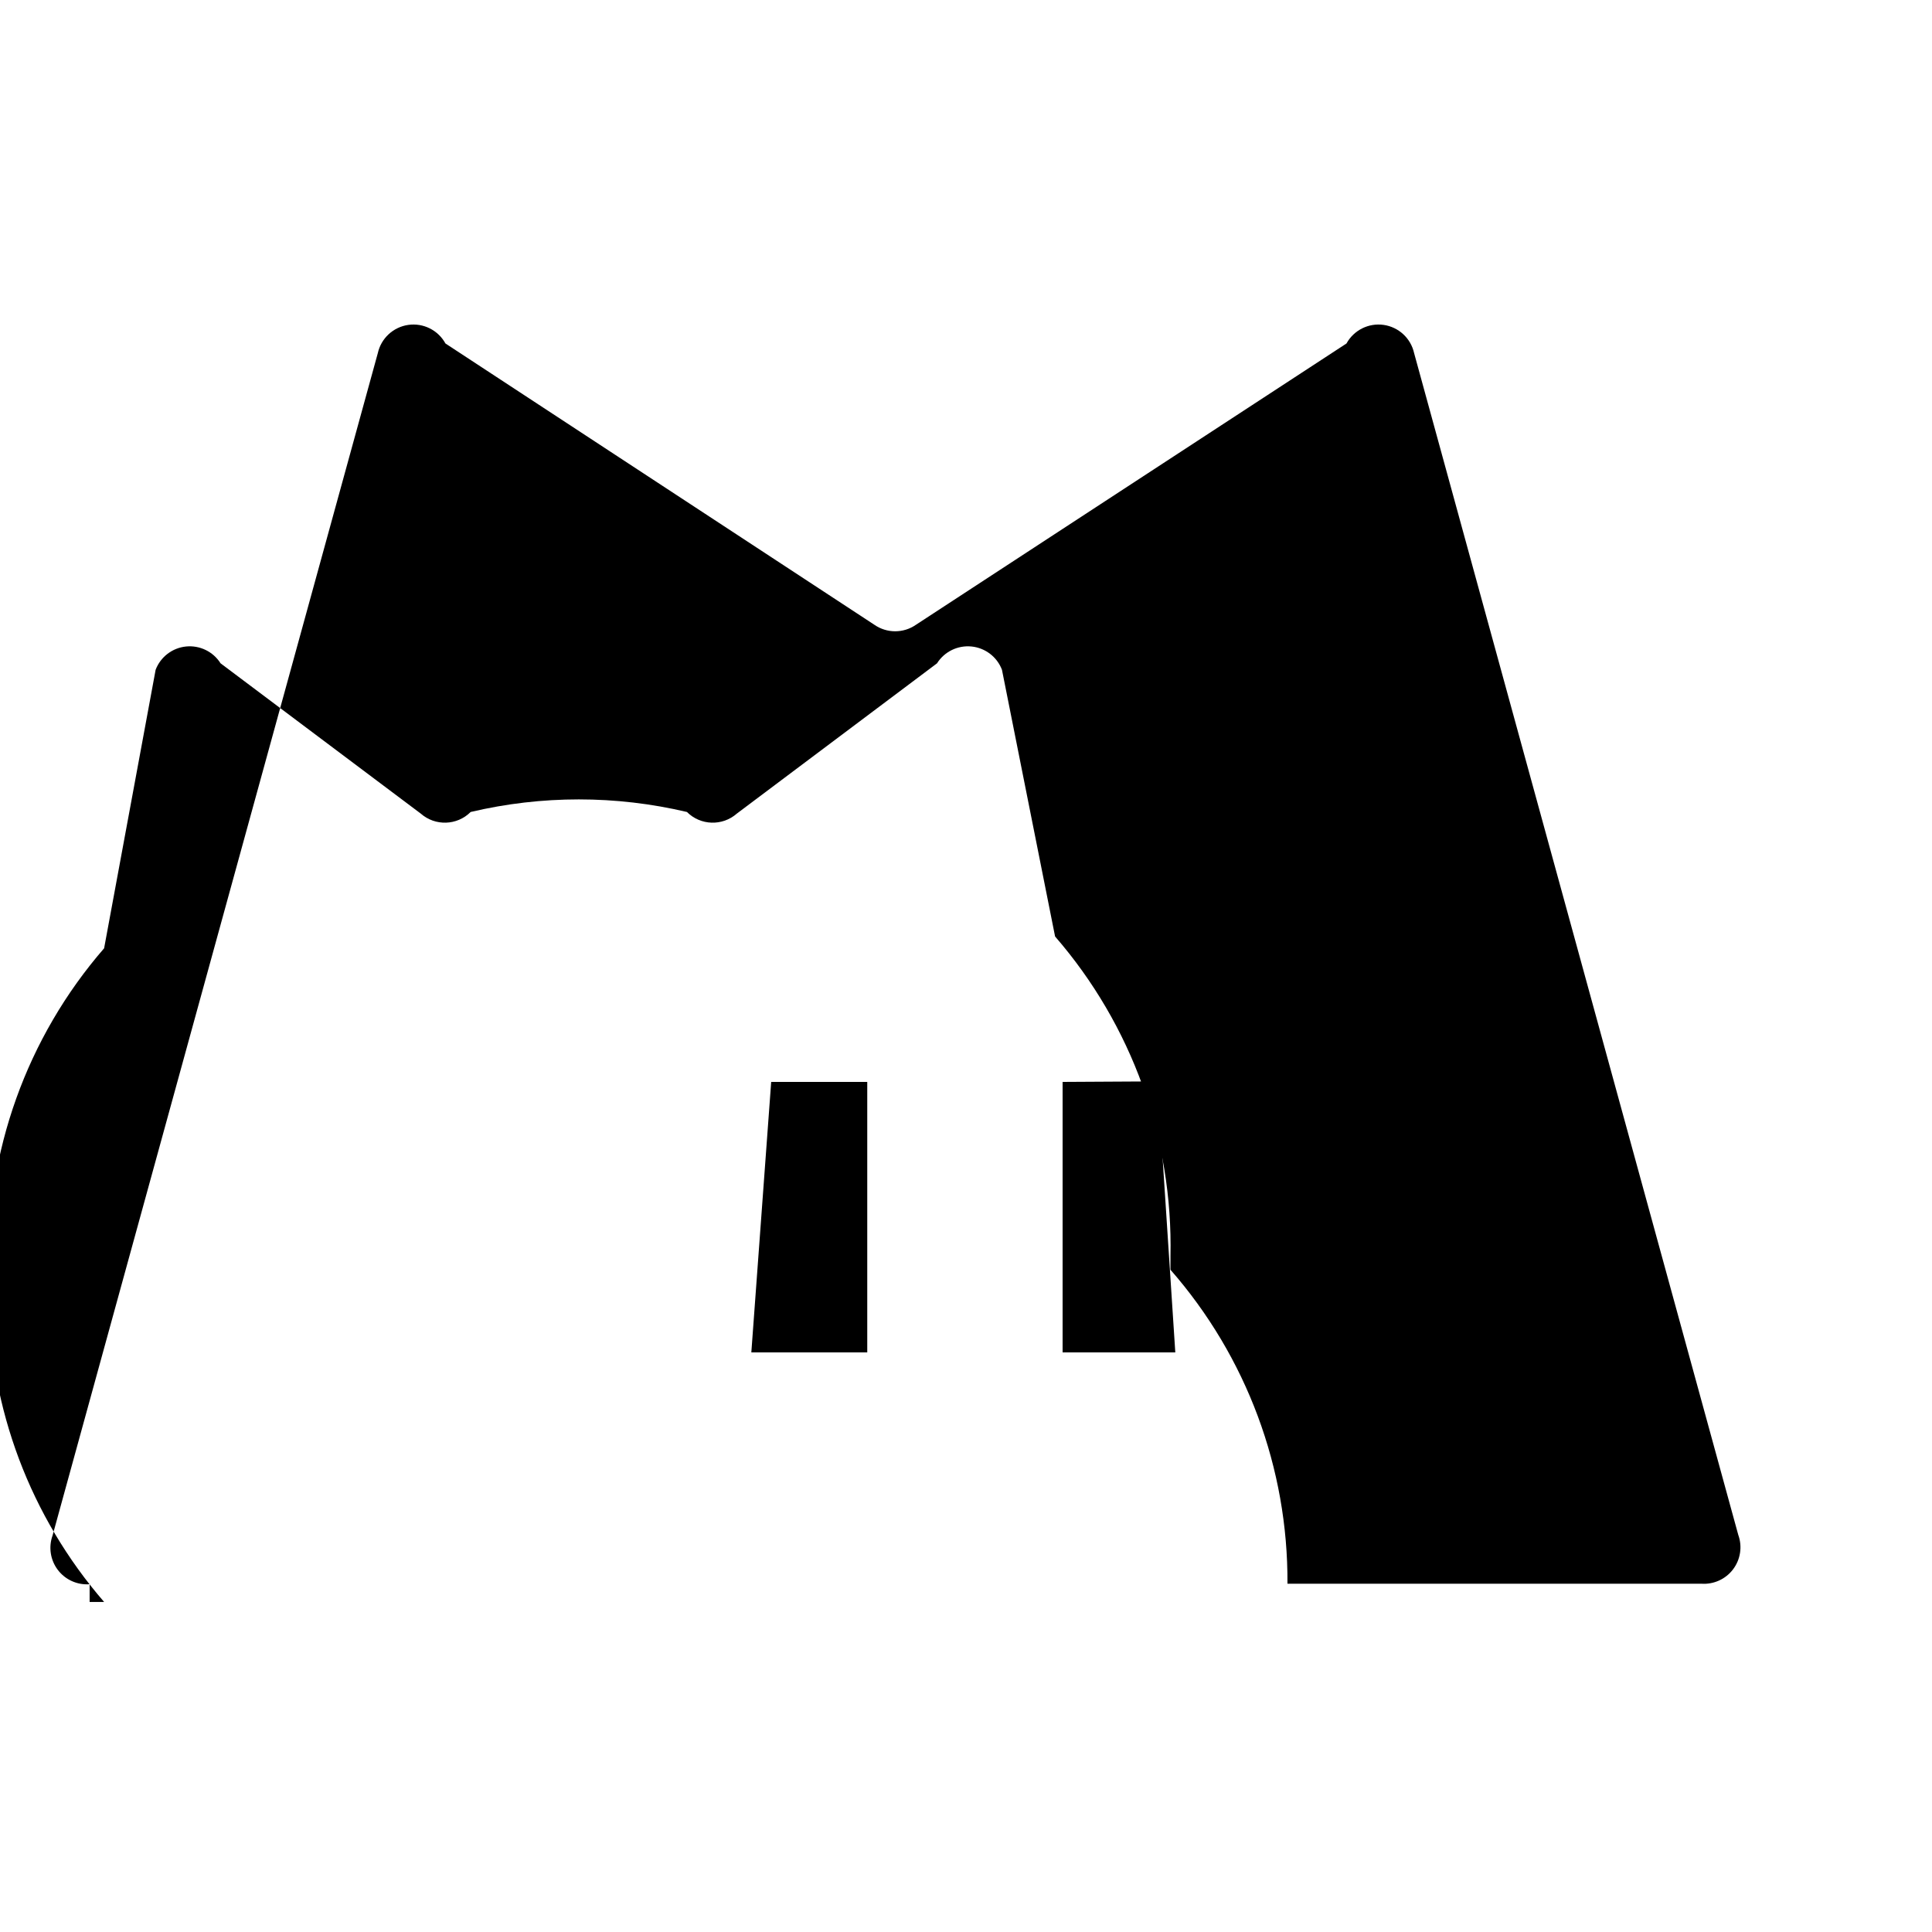
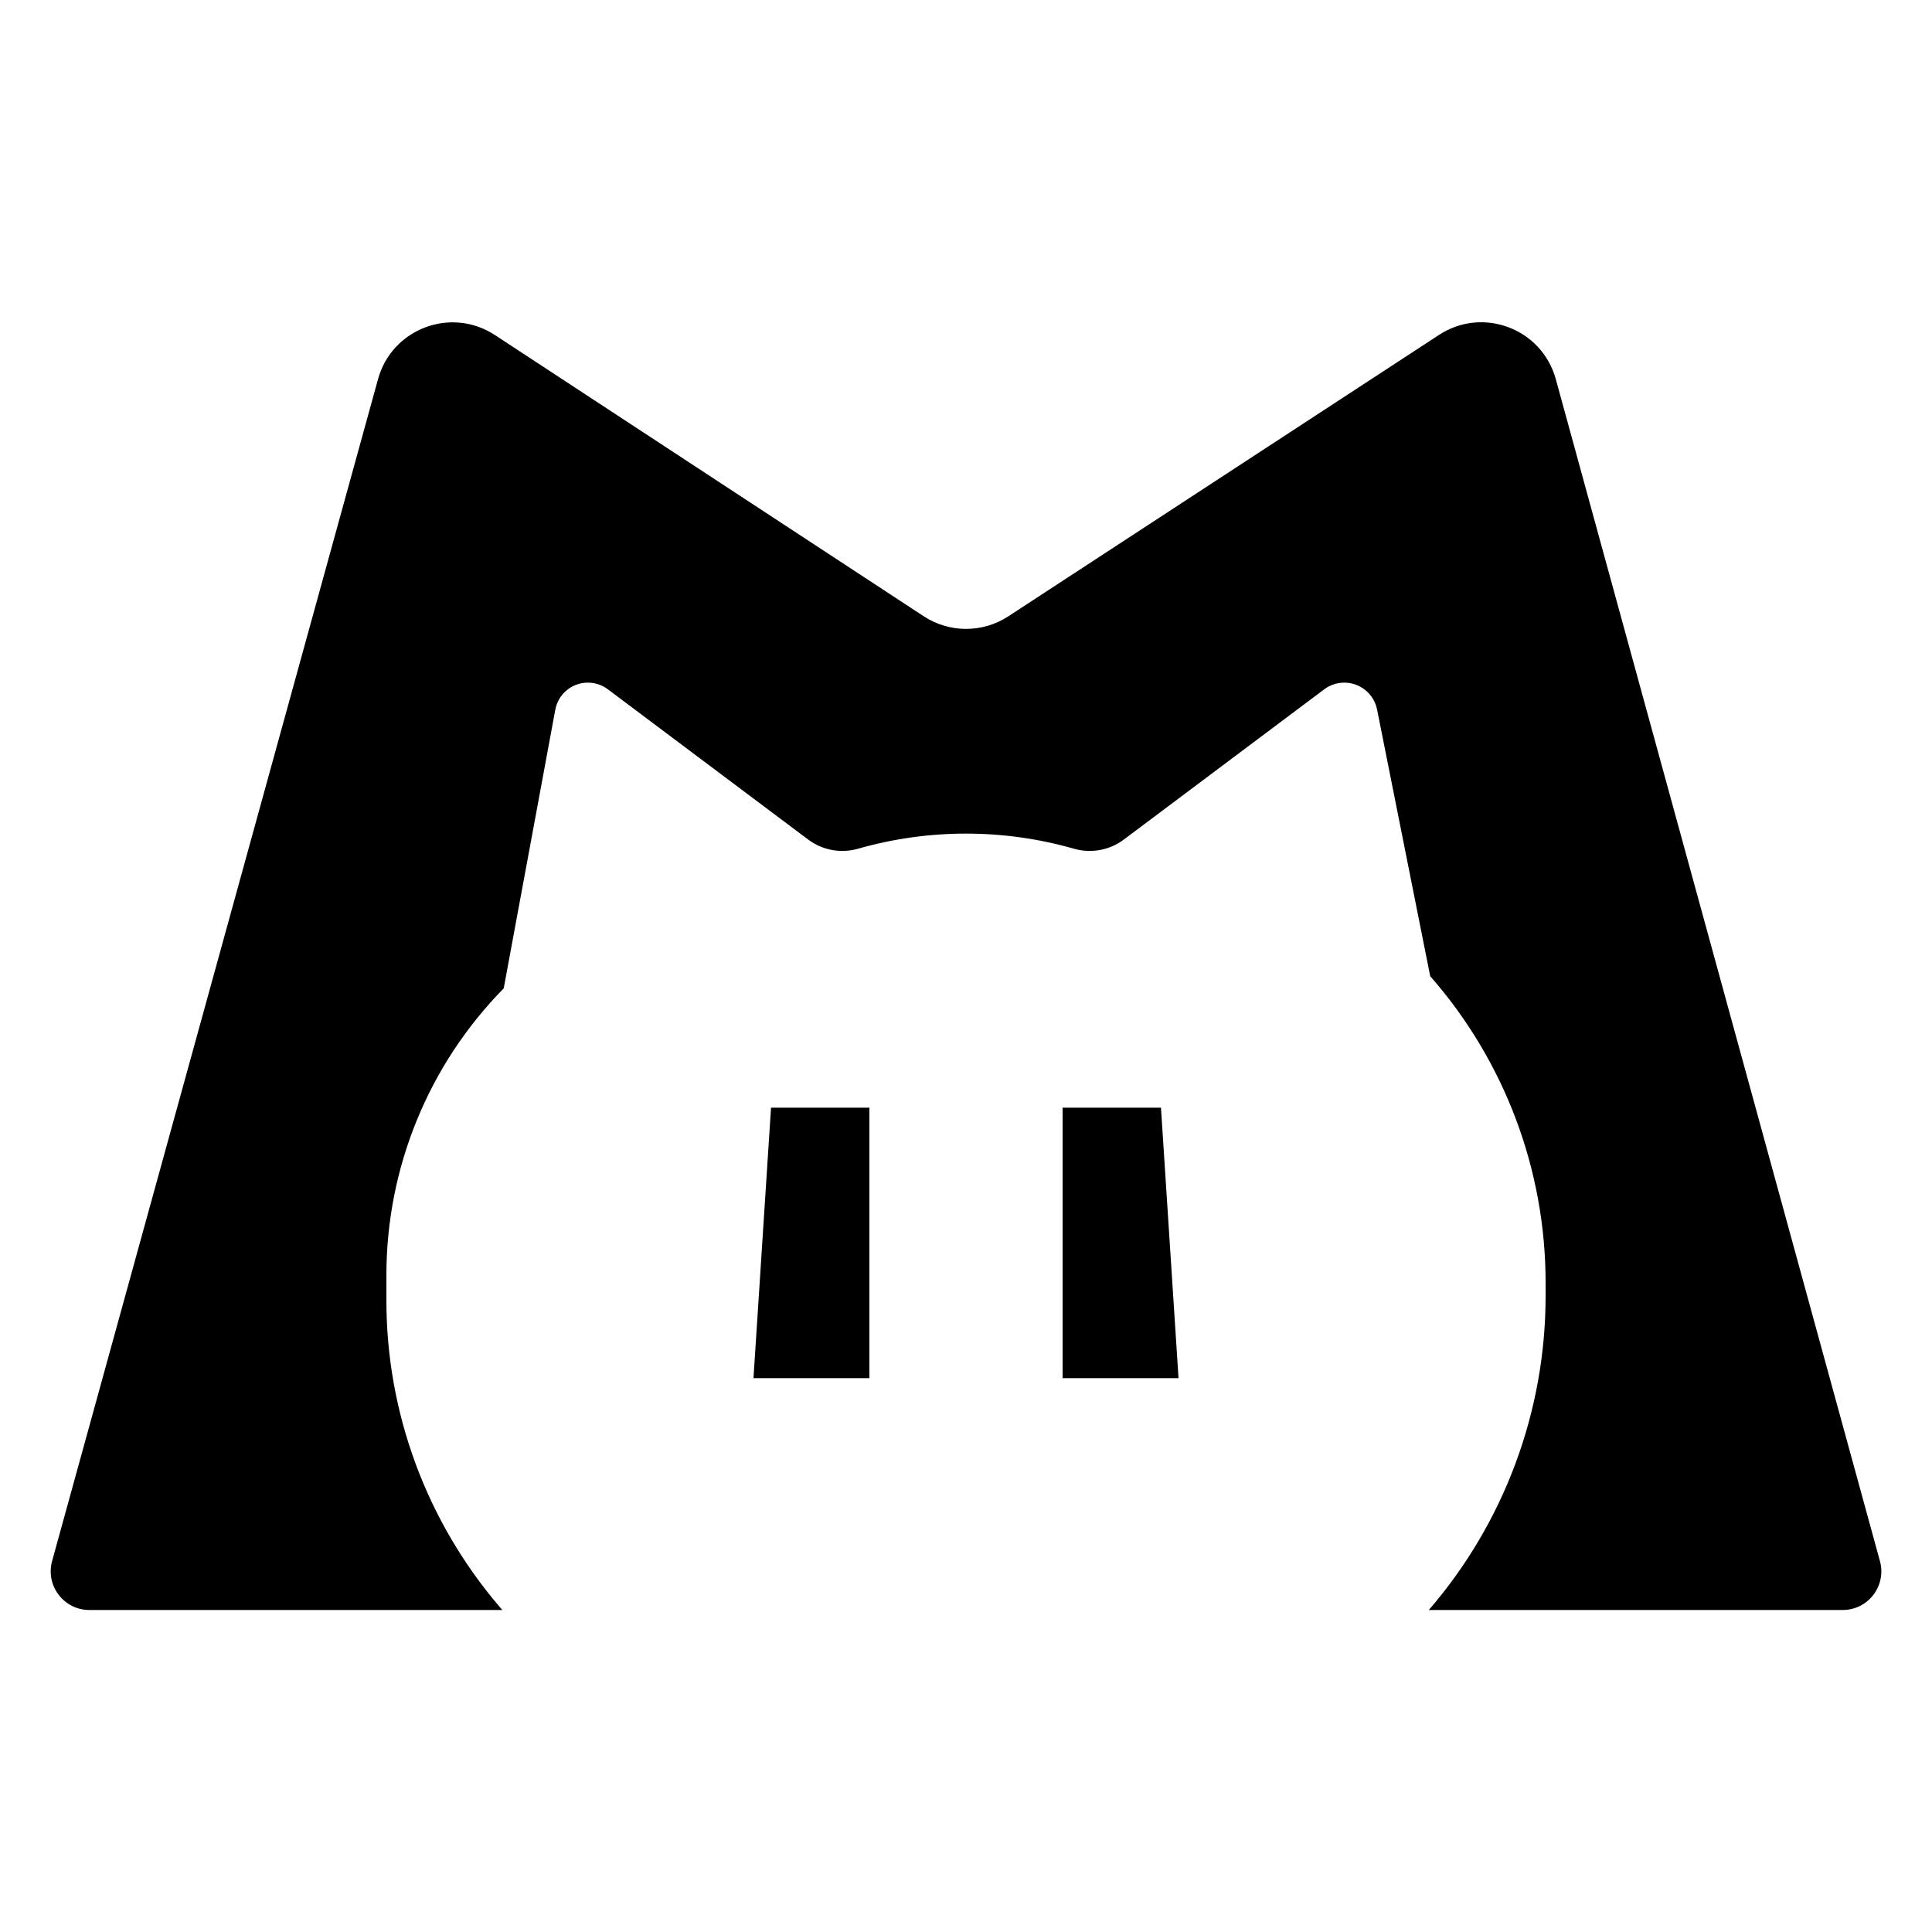
<svg xmlns="http://www.w3.org/2000/svg" viewBox="0 0 36 36" fill="currentColor">
-   <path d="M1.67 29.52a.68.68 0 0 1-.69-.91L7.04 6.58a.68.68 0 0 1 1.26-.18l7.99 5.24a.68.68 0 0 0 .78 0l8.02-5.24a.68.68 0 0 1 1.26.18l6.04 22.02a.68.68 0 0 1-.69.91h-7.71a8.8 8.8 0 0 0-2.18-5.85v-.25a8.8 8.8 0 0 0-2.15-5.96l-.99-4.97a.68.68 0 0 0-1.21-.12l-3.73 2.8a.68.68 0 0 1-.93-.03 8.78 8.78 0 0 0-4.03 0 .68.68 0 0 1-.93.03l-3.73-2.8a.68.68 0 0 0-1.21.12l-.96 5.19a8.8 8.8 0 0 0-2.15 6v.47a8.8 8.8 0 0 0 2.15 5.71H1.67z" fill-rule="evenodd" />
-   <path d="M14 25.2h2.16v-5.04L14.37 20.16L14 25.2zm7.92 0H19.8v-5.04l1.77-.01l.33 5.05z" />
+   <g transform="translate(0 0.48)">
+     <path fill-rule="evenodd" d="M1.665,29.52C1.19,29.52,0.845,29.067,0.971,28.608L7.044,6.585C7.303,5.643,8.405,5.228,9.222,5.763L17.212,11.003C17.691,11.317,18.31,11.317,18.789,11.004L26.813,5.761C27.631,5.226,28.731,5.643,28.99,6.585L35.03,28.609C35.156,29.068,34.811,29.52,34.336,29.52L26.624,29.52C28.028,27.894,28.8,25.818,28.8,23.67L28.8,23.419C28.8,21.318,28.036,19.289,26.65,17.71L25.66,12.742C25.602,12.45,25.346,12.24,25.048,12.24C24.913,12.24,24.782,12.284,24.674,12.365L20.942,15.163C20.676,15.363,20.332,15.426,20.013,15.335C18.697,14.959,17.303,14.959,15.987,15.335C15.668,15.426,15.324,15.363,15.058,15.163L11.325,12.363C11.218,12.283,11.088,12.24,10.954,12.24C10.656,12.24,10.401,12.452,10.347,12.745L9.386,17.937C7.985,19.361,7.2,21.28,7.2,23.278L7.2,23.753C7.2,25.848,7.95,27.874,9.313,29.465L9.36,29.52L1.665,29.52Z" />
+     <path d="M14.04,25.2L16.2,25.2L16.2,20.16L14.367,20.16L14.04,25.2ZM21.96,25.2L19.8,25.2L19.8,20.16L21.633,20.16L21.96,25.2Z" />
+   </g>
</svg>
